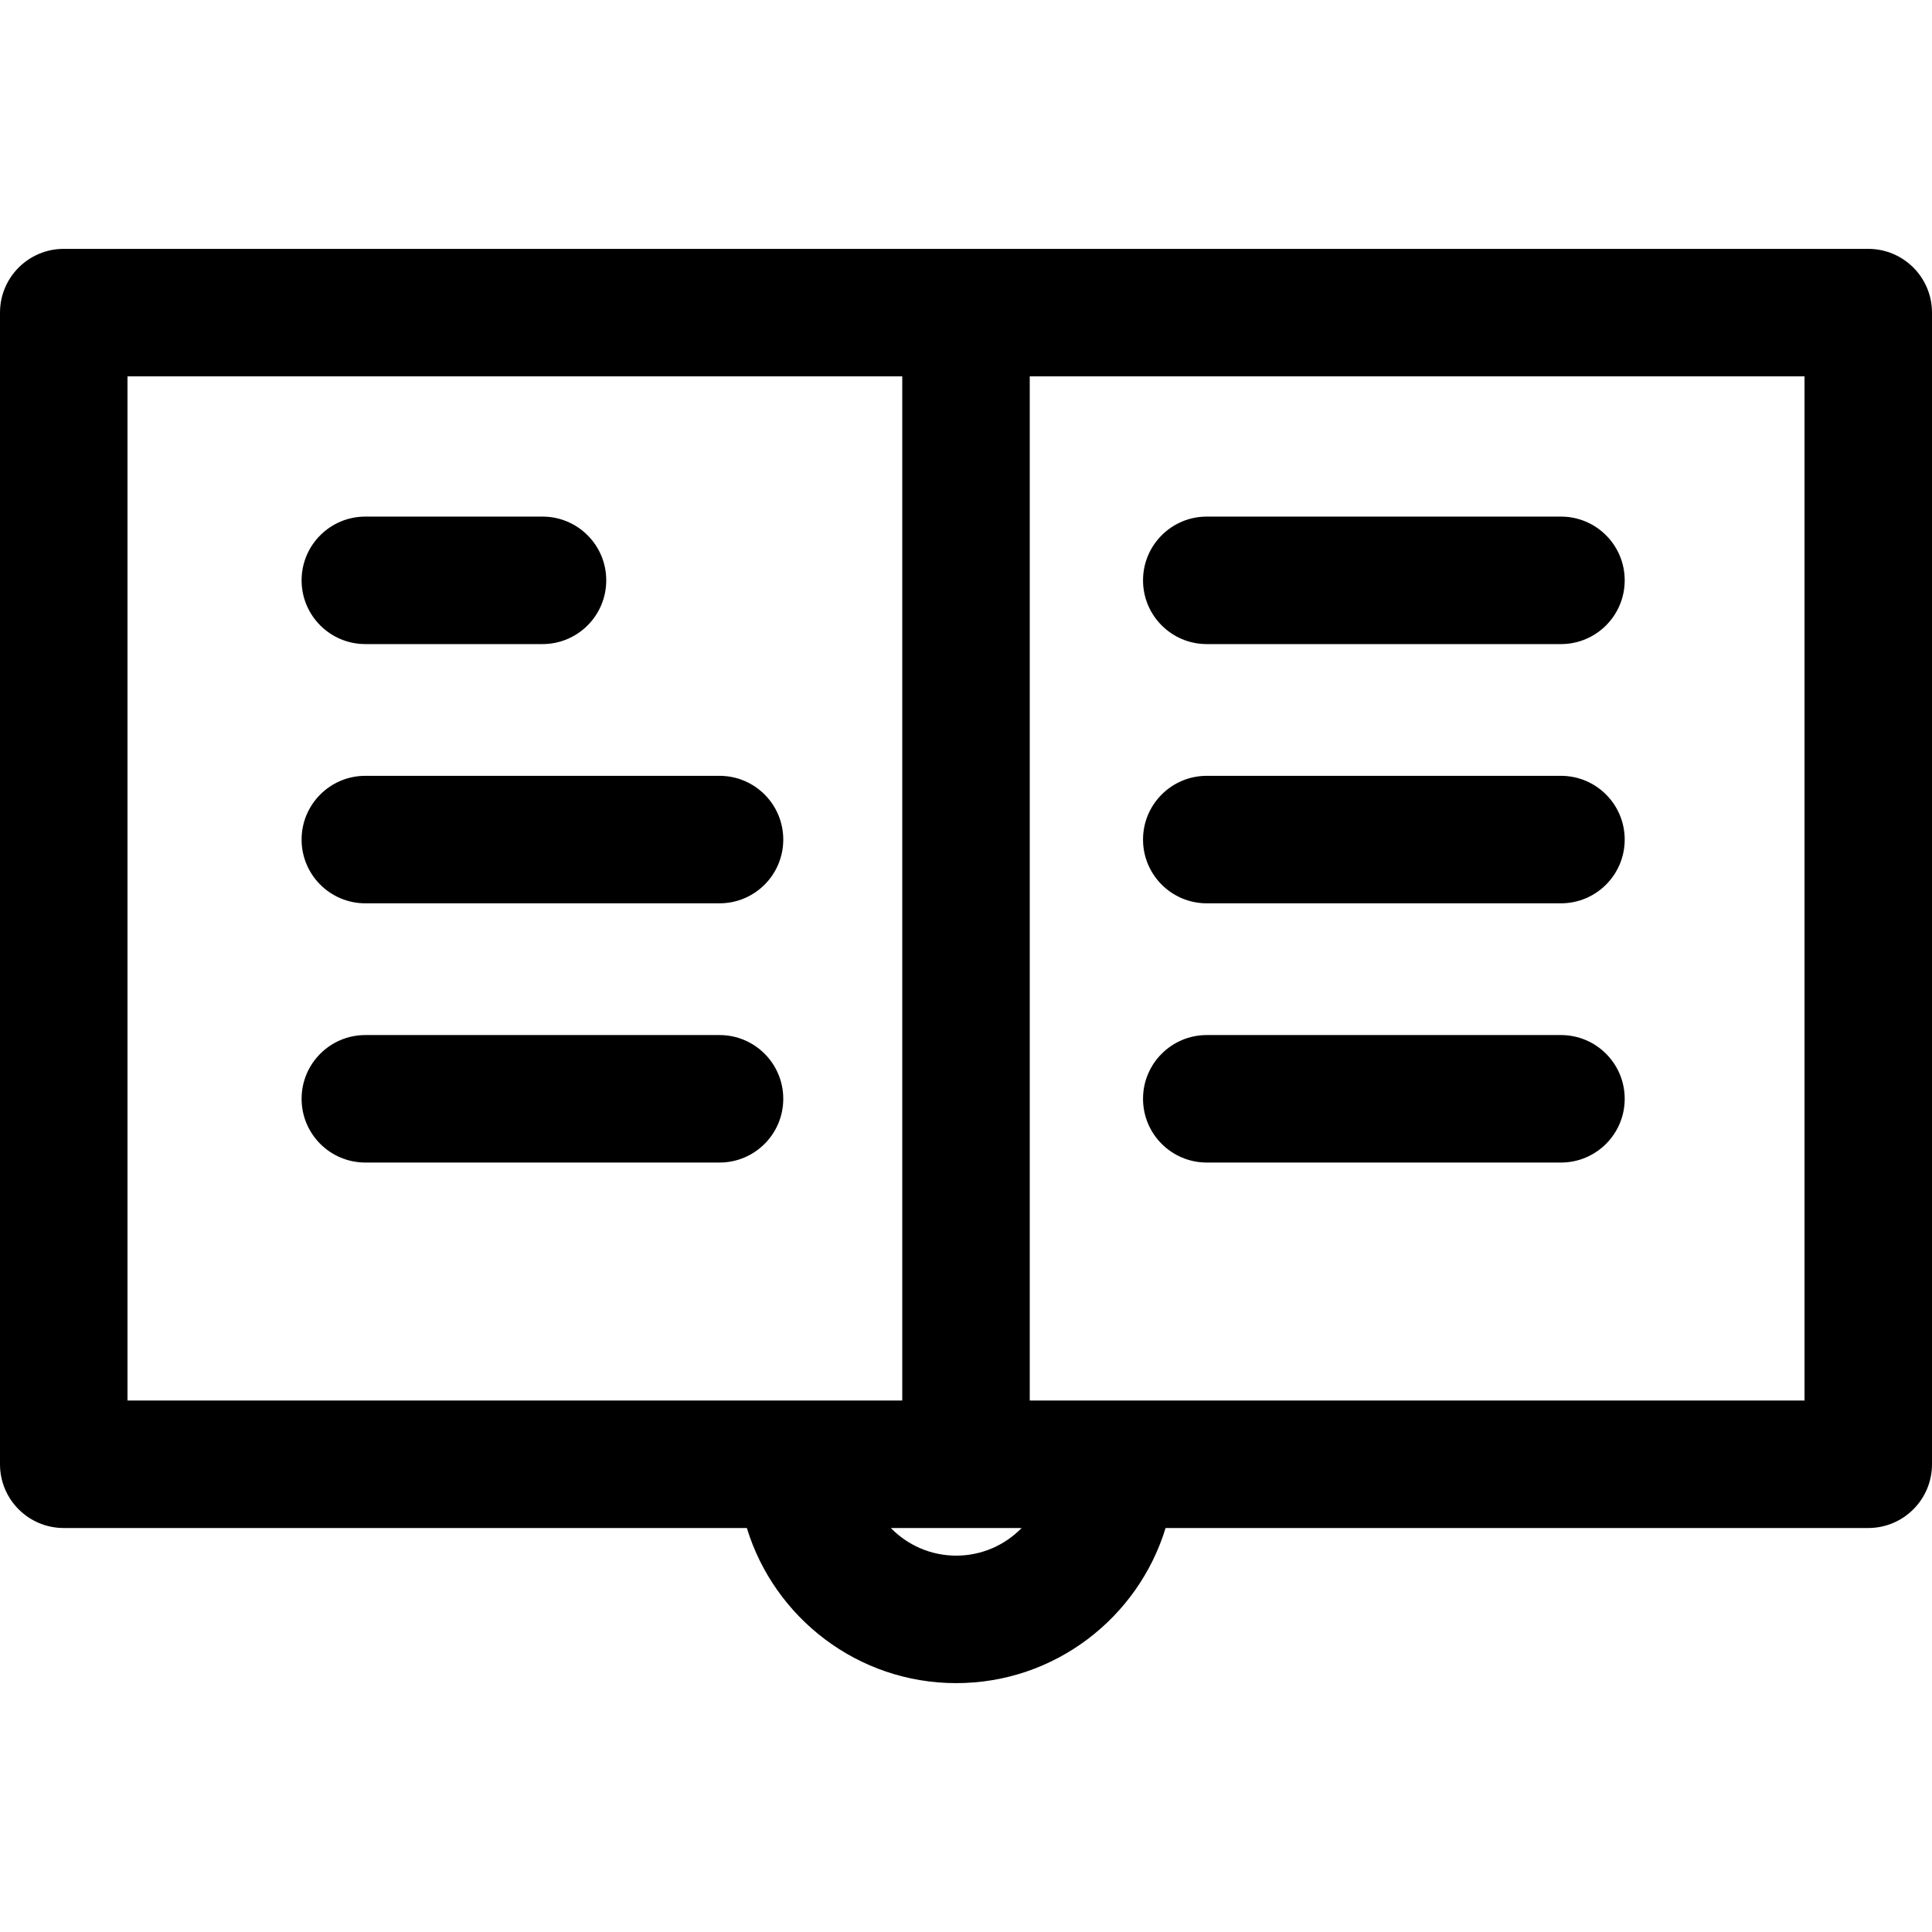
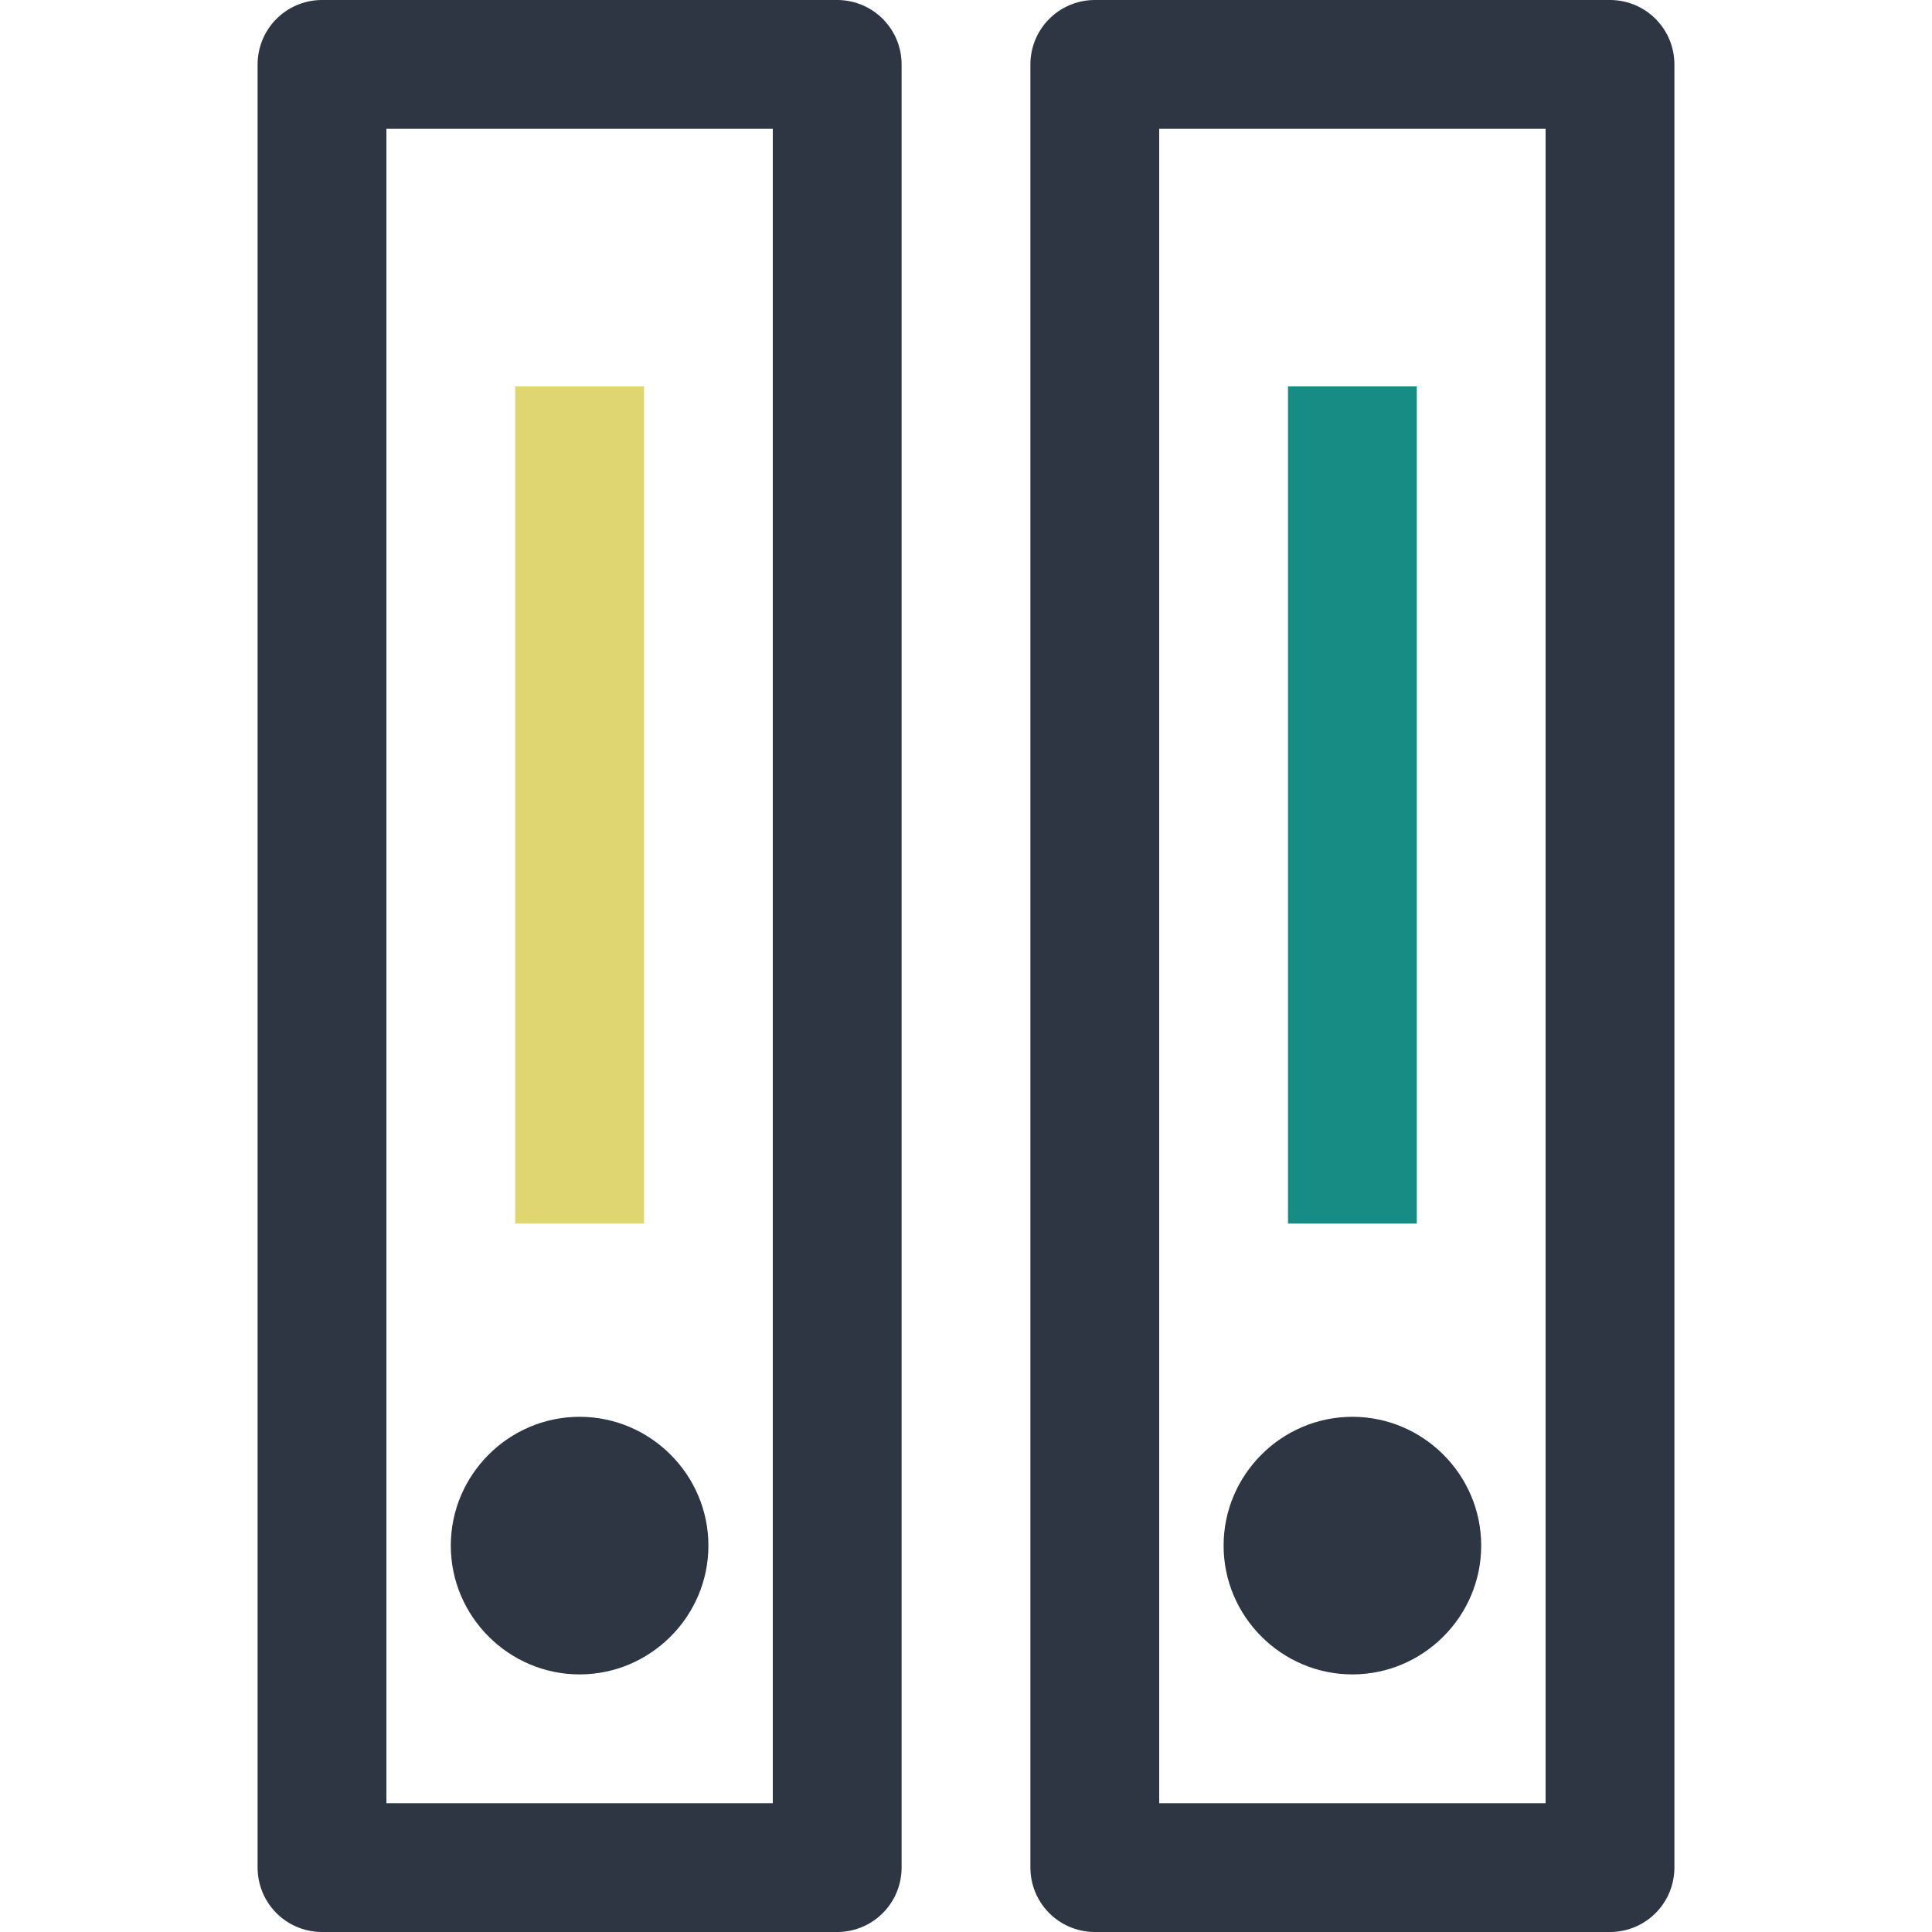
- <svg xmlns="http://www.w3.org/2000/svg" fill="#000000" height="800px" width="800px" version="1.1" id="Layer_1" viewBox="0 0 511.999 511.999" xml:space="preserve">
+ <svg xmlns="http://www.w3.org/2000/svg" width="800px" height="800px" viewBox="0 0 300 300" id="Layer_1" version="1.1" xml:space="preserve">
+   <style type="text/css">
+ 	.st0{fill:none;stroke:#2D3642;stroke-width:20;stroke-linecap:round;stroke-linejoin:round;}
+ 	.st1{fill:#2D3642;}
+ 	.st2{fill:#E0D671;}
+ 	.st3{fill:#168C84;}
+ </style>
  <g>
-     <g>
-       <path d="M495.107,65.953H256.001H16.893C7.564,65.953,0,73.516,0,82.846v305.201c0,9.329,7.564,16.893,16.893,16.893h181.033    c7.25,23.766,29.376,41.106,55.482,41.106c26.107,0,48.233-17.34,55.482-41.106h186.215c9.329,0,16.893-7.564,16.893-16.893    V82.846C512,73.515,504.436,65.953,495.107,65.953z M33.786,371.154V99.739h205.321v271.415    C235.444,371.154,37.3,371.154,33.786,371.154z M253.409,412.26c-6.786,0-12.93-2.808-17.331-7.32c40.224,0,31.547,0,34.661,0    C266.339,409.452,260.196,412.26,253.409,412.26z M478.214,371.154c-8.685,0-196.627,0-205.321,0V99.739h205.321V371.154z" />
-     </g>
-   </g>
-   <g>
-     <g>
-       <path d="M143.768,136.903H96.819c-9.329,0-16.893,7.564-16.893,16.893s7.564,16.893,16.893,16.893h46.949    c9.329,0,16.893-7.564,16.893-16.893S153.097,136.903,143.768,136.903z" />
-     </g>
-   </g>
-   <g>
-     <g>
-       <path d="M190.681,205.602H96.819c-9.329,0-16.893,7.564-16.893,16.893s7.564,16.893,16.893,16.893h93.862    c9.329,0,16.893-7.564,16.893-16.893S200.01,205.602,190.681,205.602z" />
-     </g>
-   </g>
-   <g>
-     <g>
-       <path d="M190.681,274.3H96.819c-9.329,0-16.893,7.564-16.893,16.893s7.564,16.893,16.893,16.893h93.862    c9.329,0,16.893-7.564,16.893-16.893S200.01,274.3,190.681,274.3z" />
-     </g>
-   </g>
-   <g>
-     <g>
-       <path d="M413.669,136.903h-93.862c-9.329,0-16.893,7.564-16.893,16.893s7.564,16.893,16.893,16.893h93.862    c9.329,0,16.893-7.564,16.893-16.893S422.998,136.903,413.669,136.903z" />
-     </g>
-   </g>
-   <g>
-     <g>
-       <path d="M413.669,205.602h-93.862c-9.329,0-16.893,7.564-16.893,16.893s7.564,16.893,16.893,16.893h93.862    c9.329,0,16.893-7.564,16.893-16.893S422.998,205.602,413.669,205.602z" />
-     </g>
-   </g>
-   <g>
-     <g>
-       <path d="M413.669,274.3h-93.862c-9.329,0-16.893,7.564-16.893,16.893s7.564,16.893,16.893,16.893h93.862    c9.329,0,16.893-7.564,16.893-16.893S422.998,274.3,413.669,274.3z" />
+     <g id="Layer_1-2">
+       <rect class="st0" height="280" width="80" x="50" y="10" />
+       <path class="st1" d="M90,220L90,220c11,0,20,9,20,20l0,0c0,11-9,20-20,20l0,0c-11,0-20-9-20-20l0,0C70,229,79,220,90,220z" />
+       <rect class="st2" height="130" width="20" x="80" y="60" />
+       <rect class="st0" height="280" width="80" x="170" y="10" />
+       <path class="st1" d="M210,220L210,220c11,0,20,9,20,20l0,0c0,11-9,20-20,20l0,0c-11,0-20-9-20-20l0,0C190,229,199,220,210,220z" />
+       <rect class="st3" height="130" width="20" x="200" y="60" />
    </g>
  </g>
</svg>
